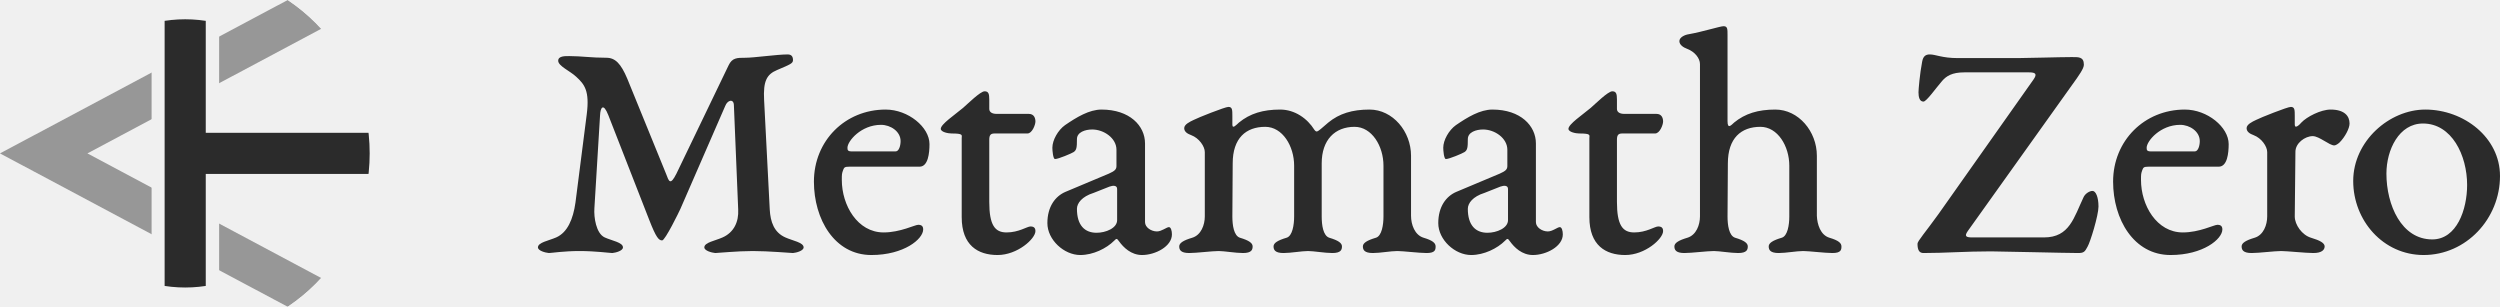
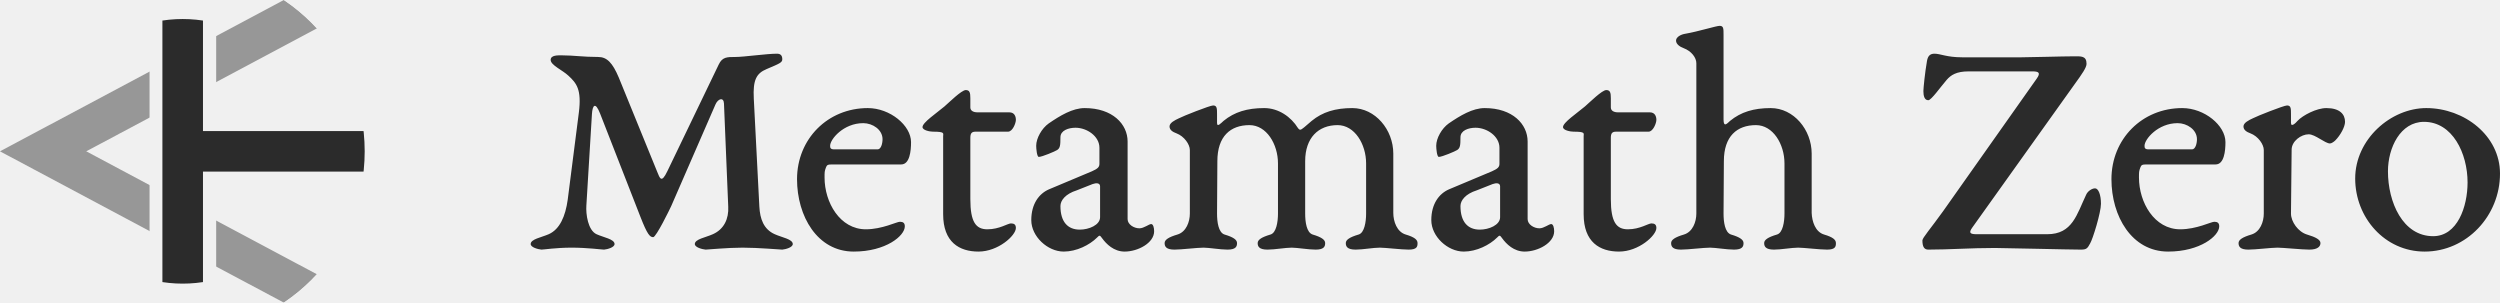
- <svg xmlns="http://www.w3.org/2000/svg" viewBox="0 240.10 7527.80 923.80" width="752.78" height="92.38" role="img" aria-label="Metamath Zero">
+ <svg xmlns="http://www.w3.org/2000/svg" viewBox="0 240.10 7630.80 923.80" width="763.08" height="92.38" role="img" aria-label="Metamath Zero">
  <style>
  .t, .c { fill: none; stroke: #2b2b2b; stroke-width: 120 }
  .c { opacity: 0.45 }
  .w { fill: #2b2b2b }
</style>
  <defs>
    <clipPath id="w-out">
      <circle cx="600" cy="600" r="538.188" />
    </clipPath>
    <clipPath id="w-chev">
      <circle cx="600" cy="600" r="538.188" />
      <rect width="150" height="1200" />
    </clipPath>
    <clipPath id="w-in">
      <circle cx="600" cy="600" r="391.25" />
    </clipPath>
    <mask id="w-clear" maskUnits="userSpaceOnUse" x="0" y="0" width="1200" height="1200">
      <rect width="1200" height="1200" fill="#fff" />
      <rect x="502" width="197" height="1200" fill="#000" />
    </mask>
  </defs>
  <g transform="translate(-61.67,82.69) scale(1.032179)">
    <line class="t" x1="600" y1="0" x2="600" y2="1200" clip-path="url(#w-in)" />
    <line class="t" x1="600" y1="600" x2="1200" y2="600" clip-path="url(#w-out)" />
    <polyline class="c" points="1087.25,120.252 187.25,600 1087.25,1079.748" stroke-linejoin="miter" clip-path="url(#w-chev)" mask="url(#w-clear)" />
  </g>
-   <path class="w" transform="translate(1606.80,0)" d="M 711,871 694,541 c -3,-57 8,-77 39,-90 40,-17 48,-20 48,-30 0,-10 -4,-17 -16,-17 -32,0 -101,10 -127,10 -26,0 -40,0 -51,23 L 430,763 c -19,38 -23,22 -31,1 L 282,477 c -19,-45 -36,-63 -63,-63 -46,0 -75,-5 -111,-5 -12,0 -34,-1 -34,14 0,16 36,31 54,48 25,23 41,42 32,113 l -34,266 c -7,50 -24,90 -58,105 -23,10 -55,15 -55,30 0,10 22,16 33,17 7,0 45,-6 92,-6 48,0 92,6 99,6 11,-1 32,-7 32,-17 0,-15 -33,-20 -55,-30 -26,-12 -33,-61 -31,-88 l 17,-279 c 1,-25 10,-39 25,-1 l 123,315 c 21,54 29,62 39,62 9,0 51,-86 55,-95 L 577,559 c 7,-18 25,-22 26,-3 l 13,315 c 2,37 -13,69 -47,84 -22,10 -55,15 -55,30 0,10 22,16 33,17 7,0 66,-6 113,-6 48,0 114,6 121,6 11,-1 32,-7 32,-17 0,-15 -33,-20 -55,-30 -34,-15 -45,-47 -47,-84 z" />
-   <path class="w" transform="translate(1546.80,0)" d="M 1005,685 c 0,-20 41,-69 101,-69 29,0 59,20 59,49 0,14 -5,31 -15,31 h -132 c -12,0 -13,-4 -13,-11 z m 247,-11 c 0,-51 -64,-104 -132,-104 -122,0 -216,94 -216,217 0,113 62,221 173,221 98,0 156,-48 156,-77 0,-10 -5,-14 -15,-14 -10,0 -54,23 -104,23 -79,0 -126,-82 -126,-158 0,-17 0,-19 4,-30 3,-8 5,-10 19,-10 h 211 c 26,0 30,-41 30,-68 z M 1457,1008 c 60,0 114,-49 114,-72 0,-10 -5,-14 -15,-14 -10,0 -35,18 -72,18 -35,0 -52,-22 -52,-92 V 661 c 0,-14 4,-19 16,-19 h 99 c 14,0 24,-26 24,-36 0,-10 -4,-23 -20,-23 h -97 c -13,0 -22,-5 -22,-15 v -28 c 0,-17 -2,-25 -14,-25 -13,0 -51,38 -65,50 -25,21 -67,49 -67,63 0,10 23,14 32,14 37,0 31,5 31,14 v 238 c 0,85 49,114 108,114 z M 1695.999,869 c 0,-17 15,-37 50,-48 l 48,-19 c 11,-4 23,-4 23,7 v 94 c 0,24 -34,38 -62,38 -36,0 -59,-23 -59,-72 z m 74,-299 c -37,0 -75,23 -110,47 -21,15 -38,45 -38,68 0,8 2,34 8,34 10,0 50,-17 56,-21 9,-6 10,-14 10,-39 0,-21 25,-29 46,-29 35,0 73,26 73,61 v 49 c 0,10 -5,15 -23,23 l -131,55 c -30,13 -54,44 -54,94 0,50 50,96 99,96 39,0 79,-20 102,-43 7,-7 8,-8 15,2 13,18 36,41 69,41 40,0 90,-26 90,-62 0,-11 -3,-22 -9,-22 -7,0 -22,13 -36,13 -17,0 -36,-12 -36,-28 V 672 c 0,-53 -46,-102 -131,-102 z M 2417.999,636 c -2,0 -4,-1 -7,-5 -21,-34 -59,-61 -103,-61 -52,0 -91,12 -124,39 -8,7 -20,21 -20,6 v -25 c 0,-19 0,-28 -12,-28 -10,0 -93,33 -104,39 -13,6 -29,14 -29,25 0,11 10,17 21,21 24,9 41,34 41,51 v 194 c 0,25 -11,56 -38,64 -27,8 -39,16 -39,26 0,10 4,20 30,20 22,0 69,-6 89,-6 16,0 51,6 73,6 26,0 29,-10 29,-20 0,-10 -11,-18 -38,-26 -19,-6 -23,-39 -23,-64 l 1,-160 c 0,-76 40,-110 98,-110 52,0 87,58 87,117 v 153 c 0,25 -5,59 -23,64 -27,8 -39,16 -39,26 0,10 4,20 30,20 22,0 55,-6 74,-6 16,0 51,6 73,6 26,0 29,-10 29,-20 0,-10 -11,-18 -38,-26 -19,-6 -23,-39 -23,-64 V 732 c 0,-71 40,-110 99,-110 52,0 87,58 87,117 v 153 c 0,25 -5,59 -23,64 -27,8 -39,16 -39,26 0,10 4,20 30,20 22,0 54,-6 74,-6 16,0 66,6 88,6 26,0 27,-10 27,-20 0,-10 -9,-18 -36,-26 -27,-8 -38,-40 -38,-66 V 709 c 0,-73 -55,-139 -125,-139 -52,0 -91,12 -124,39 -19,16 -30,27 -35,27 z M 2872.999,869 c 0,-17 15,-37 50,-48 l 48,-19 c 11,-4 23,-4 23,7 v 94 c 0,24 -34,38 -62,38 -36,0 -59,-23 -59,-72 z m 74,-299 c -37,0 -75,23 -110,47 -21,15 -38,45 -38,68 0,8 2,34 8,34 10,0 50,-17 56,-21 9,-6 10,-14 10,-39 0,-21 25,-29 46,-29 35,0 73,26 73,61 v 49 c 0,10 -5,15 -23,23 l -131,55 c -30,13 -54,44 -54,94 0,50 50,96 99,96 39,0 79,-20 102,-43 7,-7 8,-8 15,2 13,18 36,41 69,41 40,0 90,-26 90,-62 0,-11 -3,-22 -9,-22 -7,0 -22,13 -36,13 -17,0 -36,-12 -36,-28 V 672 c 0,-53 -46,-102 -131,-102 z M 3346.999,1008 c 60,0 114,-49 114,-72 0,-10 -5,-14 -15,-14 -10,0 -35,18 -72,18 -35,0 -52,-22 -52,-92 V 661 c 0,-14 4,-19 16,-19 h 99 c 14,0 24,-26 24,-36 0,-10 -4,-23 -20,-23 h -97 c -13,0 -22,-5 -22,-15 v -28 c 0,-17 -2,-25 -14,-25 -13,0 -51,38 -65,50 -25,21 -67,49 -67,63 0,10 23,14 32,14 37,0 31,5 31,14 v 238 c 0,85 49,114 108,114 z M 3923.999,890 V 709 c 0,-73 -55,-139 -125,-139 -52,0 -91,12 -124,39 -8,7 -20,22 -20,-4 V 346 c 0,-19 0,-27 -12,-27 -10,0 -64,17 -104,24 -14,2 -29,10 -29,21 0,11 12,19 23,23 24,9 39,29 39,46 v 459 c 0,25 -11,56 -38,64 -27,8 -39,16 -39,26 0,10 4,20 30,20 22,0 69,-6 89,-6 16,0 51,6 73,6 26,0 29,-10 29,-20 0,-10 -11,-18 -38,-26 -19,-6 -23,-39 -23,-64 l 1,-160 c 0,-76 40,-110 98,-110 52,0 87,58 87,117 v 153 c 0,25 -5,59 -23,64 -27,8 -39,16 -39,26 0,10 4,20 30,20 22,0 54,-6 74,-6 16,0 66,6 88,6 26,0 27,-10 27,-20 0,-10 -9,-18 -36,-26 -27,-8 -37,-40 -38,-66 z M 4447.998,997 c 30,0 226,5 263,5 17,0 20,-4 28,-19 8,-13 33,-94 33,-121 0,-28 -8,-47 -18,-47 -9,0 -22,8 -27,19 -29,61 -42,121 -119,121 h -215 c -20,0 -26,-3 -14,-20 l 312,-437 c 24,-33 37,-52 37,-63 0,-25 -17,-23 -39,-23 -34,0 -131,3 -159,3 h -182 c -47,0 -66,-11 -84,-11 -12,0 -20,5 -23,22 -7,36 -11,84 -11,92 0,14 3,28 15,28 9,0 37,-40 56,-62 13,-15 30,-26 67,-26 h 195 c 20,0 25,5 13,22 l -286,405 c -38,53 -63,81 -63,89 0,20 6,28 18,28 66,0 127,-5 203,-5 z M 4916.999,685 c 0,-20 41,-69 101,-69 29,0 59,20 59,49 0,14 -5,31 -15,31 h -132 c -12,0 -13,-4 -13,-11 z m 247,-11 c 0,-51 -64,-104 -132,-104 -122,0 -216,94 -216,217 0,113 62,221 173,221 98,0 156,-48 156,-77 0,-10 -5,-14 -15,-14 -10,0 -54,23 -104,23 -79,0 -126,-82 -126,-158 0,-17 0,-19 4,-30 3,-8 5,-10 19,-10 h 211 c 26,0 30,-41 30,-68 z M 5321.998,996 c 16,0 75,6 97,6 26,0 34,-10 34,-20 0,-10 -14,-18 -41,-26 -27,-8 -49,-39 -49,-64 l 2,-195 c 0,-26 29,-47 52,-47 20,0 50,28 65,28 5,0 13,-6 16,-9 16,-16 30,-42 30,-57 0,-23 -16,-42 -57,-42 -30,0 -72,22 -88,39 -5,6 -20,21 -20,6 v -25 c 0,-19 0,-28 -12,-28 -10,0 -93,33 -104,39 -13,6 -29,14 -29,25 0,11 10,17 21,21 24,9 41,34 41,51 v 194 c 0,25 -11,56 -38,64 -27,8 -39,16 -39,26 0,10 4,20 30,20 22,0 70,-6 89,-6 z M 5638.998,763 c 0,-72 38,-151 110,-151 87,0 133,96 133,185 0,74 -31,164 -105,164 -93,0 -138,-104 -138,-198 z m 117,-193 c -108,0 -217,95 -217,215 0,119 90,223 212,223 128,0 230,-109 230,-238 0,-116 -109,-200 -225,-200 z" />
+   <path class="w" transform="translate(1606.80,0)" d="M711.0 871.0 694.0 541.0C691.0 484.0 702.0 464.0 733.0 451.0C773.0 434.0 781.0 431.0 781.0 421.0C781.0 411.0 777.0 404.0 765.0 404.0C733.0 404.0 664.0 414.0 638.0 414.0C612.0 414.0 598.0 414.0 587.0 437.0L430.0 763.0C411.786 800.845 407.312 784.369 399.0 764.0L282.0 477.0C263.0 432.0 246.0 414.0 219.0 414.0C173.0 414.0 144.0 409.0 108.0 409.0C96.0 409.0 74.0 408.0 74.0 423.0C74.0 439.0 110.0 454.0 128.0 471.0C153.0 494.0 169.0 513.0 160.0 584.0L126.0 850.0C119.0 900.0 102.0 940.0 68.0 955.0C45.0 965.0 13.0 970.0 13.0 985.0C13.0 995.0 35.0 1001.0 46.0 1002.0C53.0 1002.0 91.0 996.0 138.0 996.0C186.0 996.0 230.0 1002.0 237.0 1002.0C248.0 1001.0 269.0 995.0 269.0 985.0C269.0 970.0 236.0 965.0 214.0 955.0C188.0 943.0 181.0 894.0 183.0 867.0L200.0 588.0C201.587 562.048 210.107 548.801 225.0 587.0L348.0 902.0C369.0 956.0 377.0 964.0 387.0 964.0C396.0 964.0 438.0 878.0 442.0 869.0L577.0 559.0C584.975 540.659 602.162 536.018 603.0 556.0L616.0 871.0C618.0 908.0 603.0 940.0 569.0 955.0C547.0 965.0 514.0 970.0 514.0 985.0C514.0 995.0 536.0 1001.0 547.0 1002.0C554.0 1002.0 613.0 996.0 660.0 996.0C708.0 996.0 774.0 1002.0 781.0 1002.0C792.0 1001.0 813.0 995.0 813.0 985.0C813.0 970.0 780.0 965.0 758.0 955.0C724.0 940.0 713.0 908.0 711.0 871.0Z M927.0 685.0C927.0 665.0 968.0 616.0 1028.0 616.0C1057.0 616.0 1087.0 636.0 1087.0 665.0C1087.0 679.0 1082.0 696.0 1072.0 696.0H940.0C928.0 696.0 927.0 691.642 927.0 685.0ZM1174.0 674.0C1174.0 623.0 1110.0 570.0 1042.0 570.0C920.0 570.0 826.0 664.0 826.0 787.0C826.0 900.0 888.0 1008.0 999.0 1008.0C1097.0 1008.0 1155.0 960.0 1155.0 931.0C1155.0 921.0 1150.0 917.0 1140.0 917.0C1130.0 917.0 1086.0 940.0 1036.0 940.0C957.0 940.0 910.0 858.0 910.0 782.0C910.0 765.0 910.0 763.0 914.0 752.0C917.0 744.0 919.0 742.0 933.0 742.0H1144.0C1170.0 742.0 1174.0 701.0 1174.0 674.0Z M1380.0 1008.0C1440.0 1008.0 1494.0 959.0 1494.0 936.0C1494.0 926.0 1489.0 922.0 1479.0 922.0C1469.0 922.0 1444.0 940.0 1407.0 940.0C1372.0 940.0 1355.0 918.0 1355.0 848.0V661.0C1355.0 647.0 1359.0 642.0 1371.0 642.0H1470.0C1484.0 642.0 1494.0 616.0 1494.0 606.0C1494.0 596.0 1490.0 583.0 1474.0 583.0H1377.0C1364.0 583.0 1355.0 578.0 1355.0 568.0V540.0C1355.0 523.0 1353.0 515.0 1341.0 515.0C1328.0 515.0 1290.0 553.0 1276.0 565.0C1251.0 586.0 1209.0 614.0 1209.0 628.0C1209.0 638.0 1232.0 642.0 1241.0 642.0C1278.0 642.0 1272.0 647.0 1272.0 656.0V894.0C1272.0 979.0 1321.0 1008.0 1380.0 1008.0Z M1630.0 869.0C1630.0 852.0 1645.0 832.0 1680.0 821.0L1728.0 802.0C1739.0 798.0 1751.0 798.0 1751.0 809.0V903.0C1751.0 927.0 1717.0 941.0 1689.0 941.0C1653.0 941.0 1630.0 918.0 1630.0 869.0ZM1704.0 570.0C1667.0 570.0 1629.0 593.0 1594.0 617.0C1573.0 632.0 1556.0 662.0 1556.0 685.0C1556.0 693.0 1558.0 719.0 1564.0 719.0C1574.0 719.0 1614.0 702.0 1620.0 698.0C1629.0 692.0 1630.0 684.0 1630.0 659.0C1630.0 638.0 1655.0 630.0 1676.0 630.0C1711.0 630.0 1749.0 656.0 1749.0 691.0V740.0C1749.0 750.0 1744.0 755.0 1726.0 763.0L1595.0 818.0C1565.0 831.0 1541.0 862.0 1541.0 912.0C1541.0 962.0 1591.0 1008.0 1640.0 1008.0C1679.0 1008.0 1719.0 988.0 1742.0 965.0C1749.0 958.0 1750.0 957.0 1757.0 967.0C1770.0 985.0 1793.0 1008.0 1826.0 1008.0C1866.0 1008.0 1916.0 982.0 1916.0 946.0C1916.0 935.0 1913.0 924.0 1907.0 924.0C1900.0 924.0 1885.0 937.0 1871.0 937.0C1854.0 937.0 1835.0 925.0 1835.0 909.0V672.0C1835.0 619.0 1789.0 570.0 1704.0 570.0Z M2362.0 636.0C2360.0 636.0 2358.0 635.0 2355.0 631.0C2334.0 597.0 2296.0 570.0 2252.0 570.0C2200.0 570.0 2161.0 582.0 2128.0 609.0C2120.0 616.0 2108.0 630.0 2108.0 615.0V590.0C2108.0 571.0 2108.0 562.0 2096.0 562.0C2086.0 562.0 2003.0 595.0 1992.0 601.0C1979.0 607.0 1963.0 615.0 1963.0 626.0C1963.0 637.0 1973.0 643.0 1984.0 647.0C2008.0 656.0 2025.0 681.0 2025.0 698.0V892.0C2025.0 917.0 2014.0 948.0 1987.0 956.0C1960.0 964.0 1948.0 972.0 1948.0 982.0C1948.0 992.0 1952.0 1002.0 1978.0 1002.0C2000.0 1002.0 2047.0 996.0 2067.0 996.0C2083.0 996.0 2118.0 1002.0 2140.0 1002.0C2166.0 1002.0 2169.0 992.0 2169.0 982.0C2169.0 972.0 2158.0 964.0 2131.0 956.0C2112.0 950.0 2108.0 917.0 2108.0 892.0L2109.0 732.0C2109.0 656.0 2149.0 622.0 2207.0 622.0C2259.0 622.0 2294.0 680.0 2294.0 739.0V892.0C2294.0 917.0 2289.0 951.0 2271.0 956.0C2244.0 964.0 2232.0 972.0 2232.0 982.0C2232.0 992.0 2236.0 1002.0 2262.0 1002.0C2284.0 1002.0 2317.0 996.0 2336.0 996.0C2352.0 996.0 2387.0 1002.0 2409.0 1002.0C2435.0 1002.0 2438.0 992.0 2438.0 982.0C2438.0 972.0 2427.0 964.0 2400.0 956.0C2381.0 950.0 2377.0 917.0 2377.0 892.0V732.0C2377.0 661.0 2417.0 622.0 2476.0 622.0C2528.0 622.0 2563.0 680.0 2563.0 739.0V892.0C2563.0 917.0 2558.0 951.0 2540.0 956.0C2513.0 964.0 2501.0 972.0 2501.0 982.0C2501.0 992.0 2505.0 1002.0 2531.0 1002.0C2553.0 1002.0 2585.0 996.0 2605.0 996.0C2621.0 996.0 2671.0 1002.0 2693.0 1002.0C2719.0 1002.0 2720.0 992.0 2720.0 982.0C2720.0 972.0 2711.0 964.0 2684.0 956.0C2657.0 948.0 2646.0 916.0 2646.0 890.0V709.0C2646.0 636.0 2591.0 570.0 2521.0 570.0C2469.0 570.0 2430.0 582.0 2397.0 609.0C2378.0 625.0 2367.0 636.0 2362.0 636.0Z M2851.0 869.0C2851.0 852.0 2866.0 832.0 2901.0 821.0L2949.0 802.0C2960.0 798.0 2972.0 798.0 2972.0 809.0V903.0C2972.0 927.0 2938.0 941.0 2910.0 941.0C2874.0 941.0 2851.0 918.0 2851.0 869.0ZM2925.0 570.0C2888.0 570.0 2850.0 593.0 2815.0 617.0C2794.0 632.0 2777.0 662.0 2777.0 685.0C2777.0 693.0 2779.0 719.0 2785.0 719.0C2795.0 719.0 2835.0 702.0 2841.0 698.0C2850.0 692.0 2851.0 684.0 2851.0 659.0C2851.0 638.0 2876.0 630.0 2897.0 630.0C2932.0 630.0 2970.0 656.0 2970.0 691.0V740.0C2970.0 750.0 2965.0 755.0 2947.0 763.0L2816.0 818.0C2786.0 831.0 2762.0 862.0 2762.0 912.0C2762.0 962.0 2812.0 1008.0 2861.0 1008.0C2900.0 1008.0 2940.0 988.0 2963.0 965.0C2970.0 958.0 2971.0 957.0 2978.0 967.0C2991.0 985.0 3014.0 1008.0 3047.0 1008.0C3087.0 1008.0 3137.0 982.0 3137.0 946.0C3137.0 935.0 3134.0 924.0 3128.0 924.0C3121.0 924.0 3106.0 937.0 3092.0 937.0C3075.0 937.0 3056.0 925.0 3056.0 909.0V672.0C3056.0 619.0 3010.0 570.0 2925.0 570.0Z M3335.0 1008.0C3395.0 1008.0 3449.0 959.0 3449.0 936.0C3449.0 926.0 3444.0 922.0 3434.0 922.0C3424.0 922.0 3399.0 940.0 3362.0 940.0C3327.0 940.0 3310.0 918.0 3310.0 848.0V661.0C3310.0 647.0 3314.0 642.0 3326.0 642.0H3425.0C3439.0 642.0 3449.0 616.0 3449.0 606.0C3449.0 596.0 3445.0 583.0 3429.0 583.0H3332.0C3319.0 583.0 3310.0 578.0 3310.0 568.0V540.0C3310.0 523.0 3308.0 515.0 3296.0 515.0C3283.0 515.0 3245.0 553.0 3231.0 565.0C3206.0 586.0 3164.0 614.0 3164.0 628.0C3164.0 638.0 3187.0 642.0 3196.0 642.0C3233.0 642.0 3227.0 647.0 3227.0 656.0V894.0C3227.0 979.0 3276.0 1008.0 3335.0 1008.0Z M3923.0 890.0V709.0C3923.0 636.0 3868.0 570.0 3798.0 570.0C3746.0 570.0 3707.0 582.0 3674.0 609.0C3666.0 616.0 3654.0 631.0 3654.0 605.0V346.0C3654.0 327.0 3654.0 319.0 3642.0 319.0C3632.0 319.0 3578.0 336.0 3538.0 343.0C3524.0 345.0 3509.0 353.0 3509.0 364.0C3509.0 375.0 3521.0 383.0 3532.0 387.0C3556.0 396.0 3571.0 416.0 3571.0 433.0V892.0C3571.0 917.0 3560.0 948.0 3533.0 956.0C3506.0 964.0 3494.0 972.0 3494.0 982.0C3494.0 992.0 3498.0 1002.0 3524.0 1002.0C3546.0 1002.0 3593.0 996.0 3613.0 996.0C3629.0 996.0 3664.0 1002.0 3686.0 1002.0C3712.0 1002.0 3715.0 992.0 3715.0 982.0C3715.0 972.0 3704.0 964.0 3677.0 956.0C3658.0 950.0 3654.0 917.0 3654.0 892.0L3655.0 732.0C3655.0 656.0 3695.0 622.0 3753.0 622.0C3805.0 622.0 3840.0 680.0 3840.0 739.0V892.0C3840.0 917.0 3835.0 951.0 3817.0 956.0C3790.0 964.0 3778.0 972.0 3778.0 982.0C3778.0 992.0 3782.0 1002.0 3808.0 1002.0C3830.0 1002.0 3862.0 996.0 3882.0 996.0C3898.0 996.0 3948.0 1002.0 3970.0 1002.0C3996.0 1002.0 3997.0 992.0 3997.0 982.0C3997.0 972.0 3988.0 964.0 3961.0 956.0C3934.0 948.0 3924.0 916.0 3923.0 890.0Z  M4482.0 997.0C4512.0 997.0 4708.0 1002.0 4745.0 1002.0C4762.0 1002.0 4765.0 998.0 4773.0 983.0C4781.0 970.0 4806.0 889.0 4806.0 862.0C4806.0 834.0 4798.0 815.0 4788.0 815.0C4779.0 815.0 4766.0 823.0 4761.0 834.0C4732.0 895.0 4719.0 955.0 4642.0 955.0H4427.0C4407.0 955.0 4401.386 951.282 4413.0 935.0L4725.0 498.0C4749.0 465.0 4762.0 446.0 4762.0 435.0C4762.0 410.0 4745.0 412.0 4723.0 412.0C4689.0 412.0 4592.0 415.0 4564.0 415.0H4382.0C4335.0 415.0 4316.0 404.0 4298.0 404.0C4286.0 404.0 4278.0 409.0 4275.0 426.0C4268.72 461.586 4264.0 510.0 4264.0 518.0C4264.0 532.0 4267.0 546.0 4279.0 546.0C4288.0 546.0 4316.0 506.0 4335.0 484.0C4348.0 469.0 4365.0 458.0 4402.0 458.0H4597.0C4617.0 458.0 4622.105 462.84 4610.0 480.0L4324.0 885.0C4286.0 938.0 4261.0 966.0 4261.0 974.0C4261.0 994.0 4267.0 1002.0 4279.0 1002.0C4345.0 1002.0 4406.0 997.0 4482.0 997.0Z M4939.0 685.0C4939.0 665.0 4980.0 616.0 5040.0 616.0C5069.0 616.0 5099.0 636.0 5099.0 665.0C5099.0 679.0 5094.0 696.0 5084.0 696.0H4952.0C4940.0 696.0 4939.0 691.642 4939.0 685.0ZM5186.0 674.0C5186.0 623.0 5122.0 570.0 5054.0 570.0C4932.0 570.0 4838.0 664.0 4838.0 787.0C4838.0 900.0 4900.0 1008.0 5011.0 1008.0C5109.0 1008.0 5167.0 960.0 5167.0 931.0C5167.0 921.0 5162.0 917.0 5152.0 917.0C5142.0 917.0 5098.0 940.0 5048.0 940.0C4969.0 940.0 4922.0 858.0 4922.0 782.0C4922.0 765.0 4922.0 763.0 4926.0 752.0C4929.0 744.0 4931.0 742.0 4945.0 742.0H5156.0C5182.0 742.0 5186.0 701.0 5186.0 674.0Z M5345.0 996.0C5361.0 996.0 5420.0 1002.0 5442.0 1002.0C5468.0 1002.0 5476.0 992.0 5476.0 982.0C5476.0 972.0 5462.0 964.0 5435.0 956.0C5408.0 948.0 5386.0 917.0 5386.0 892.0L5388.0 697.0C5388.0 671.0 5417.0 650.0 5440.0 650.0C5460.0 650.0 5490.0 678.0 5505.0 678.0C5510.0 678.0 5518.0 672.0 5521.0 669.0C5537.0 653.0 5551.0 627.0 5551.0 612.0C5551.0 589.0 5535.0 570.0 5494.0 570.0C5464.0 570.0 5422.0 592.0 5406.0 609.0C5401.0 615.0 5386.0 630.0 5386.0 615.0V590.0C5386.0 571.0 5386.0 562.0 5374.0 562.0C5364.0 562.0 5281.0 595.0 5270.0 601.0C5257.0 607.0 5241.0 615.0 5241.0 626.0C5241.0 637.0 5251.0 643.0 5262.0 647.0C5286.0 656.0 5303.0 681.0 5303.0 698.0V892.0C5303.0 917.0 5292.0 948.0 5265.0 956.0C5238.0 964.0 5226.0 972.0 5226.0 982.0C5226.0 992.0 5230.0 1002.0 5256.0 1002.0C5278.0 1002.0 5326.0 996.0 5345.0 996.0Z M5682.0 763.0C5682.0 691.0 5720.0 612.0 5792.0 612.0C5879.0 612.0 5925.0 708.0 5925.0 797.0C5925.0 871.0 5894.0 961.0 5820.0 961.0C5727.0 961.0 5682.0 857.0 5682.0 763.0ZM5799.0 570.0C5691.0 570.0 5582.0 665.0 5582.0 785.0C5582.0 904.0 5672.0 1008.0 5794.0 1008.0C5922.0 1008.0 6024.0 899.0 6024.0 770.0C6024.0 654.0 5915.0 570.0 5799.0 570.0Z" />
</svg>
